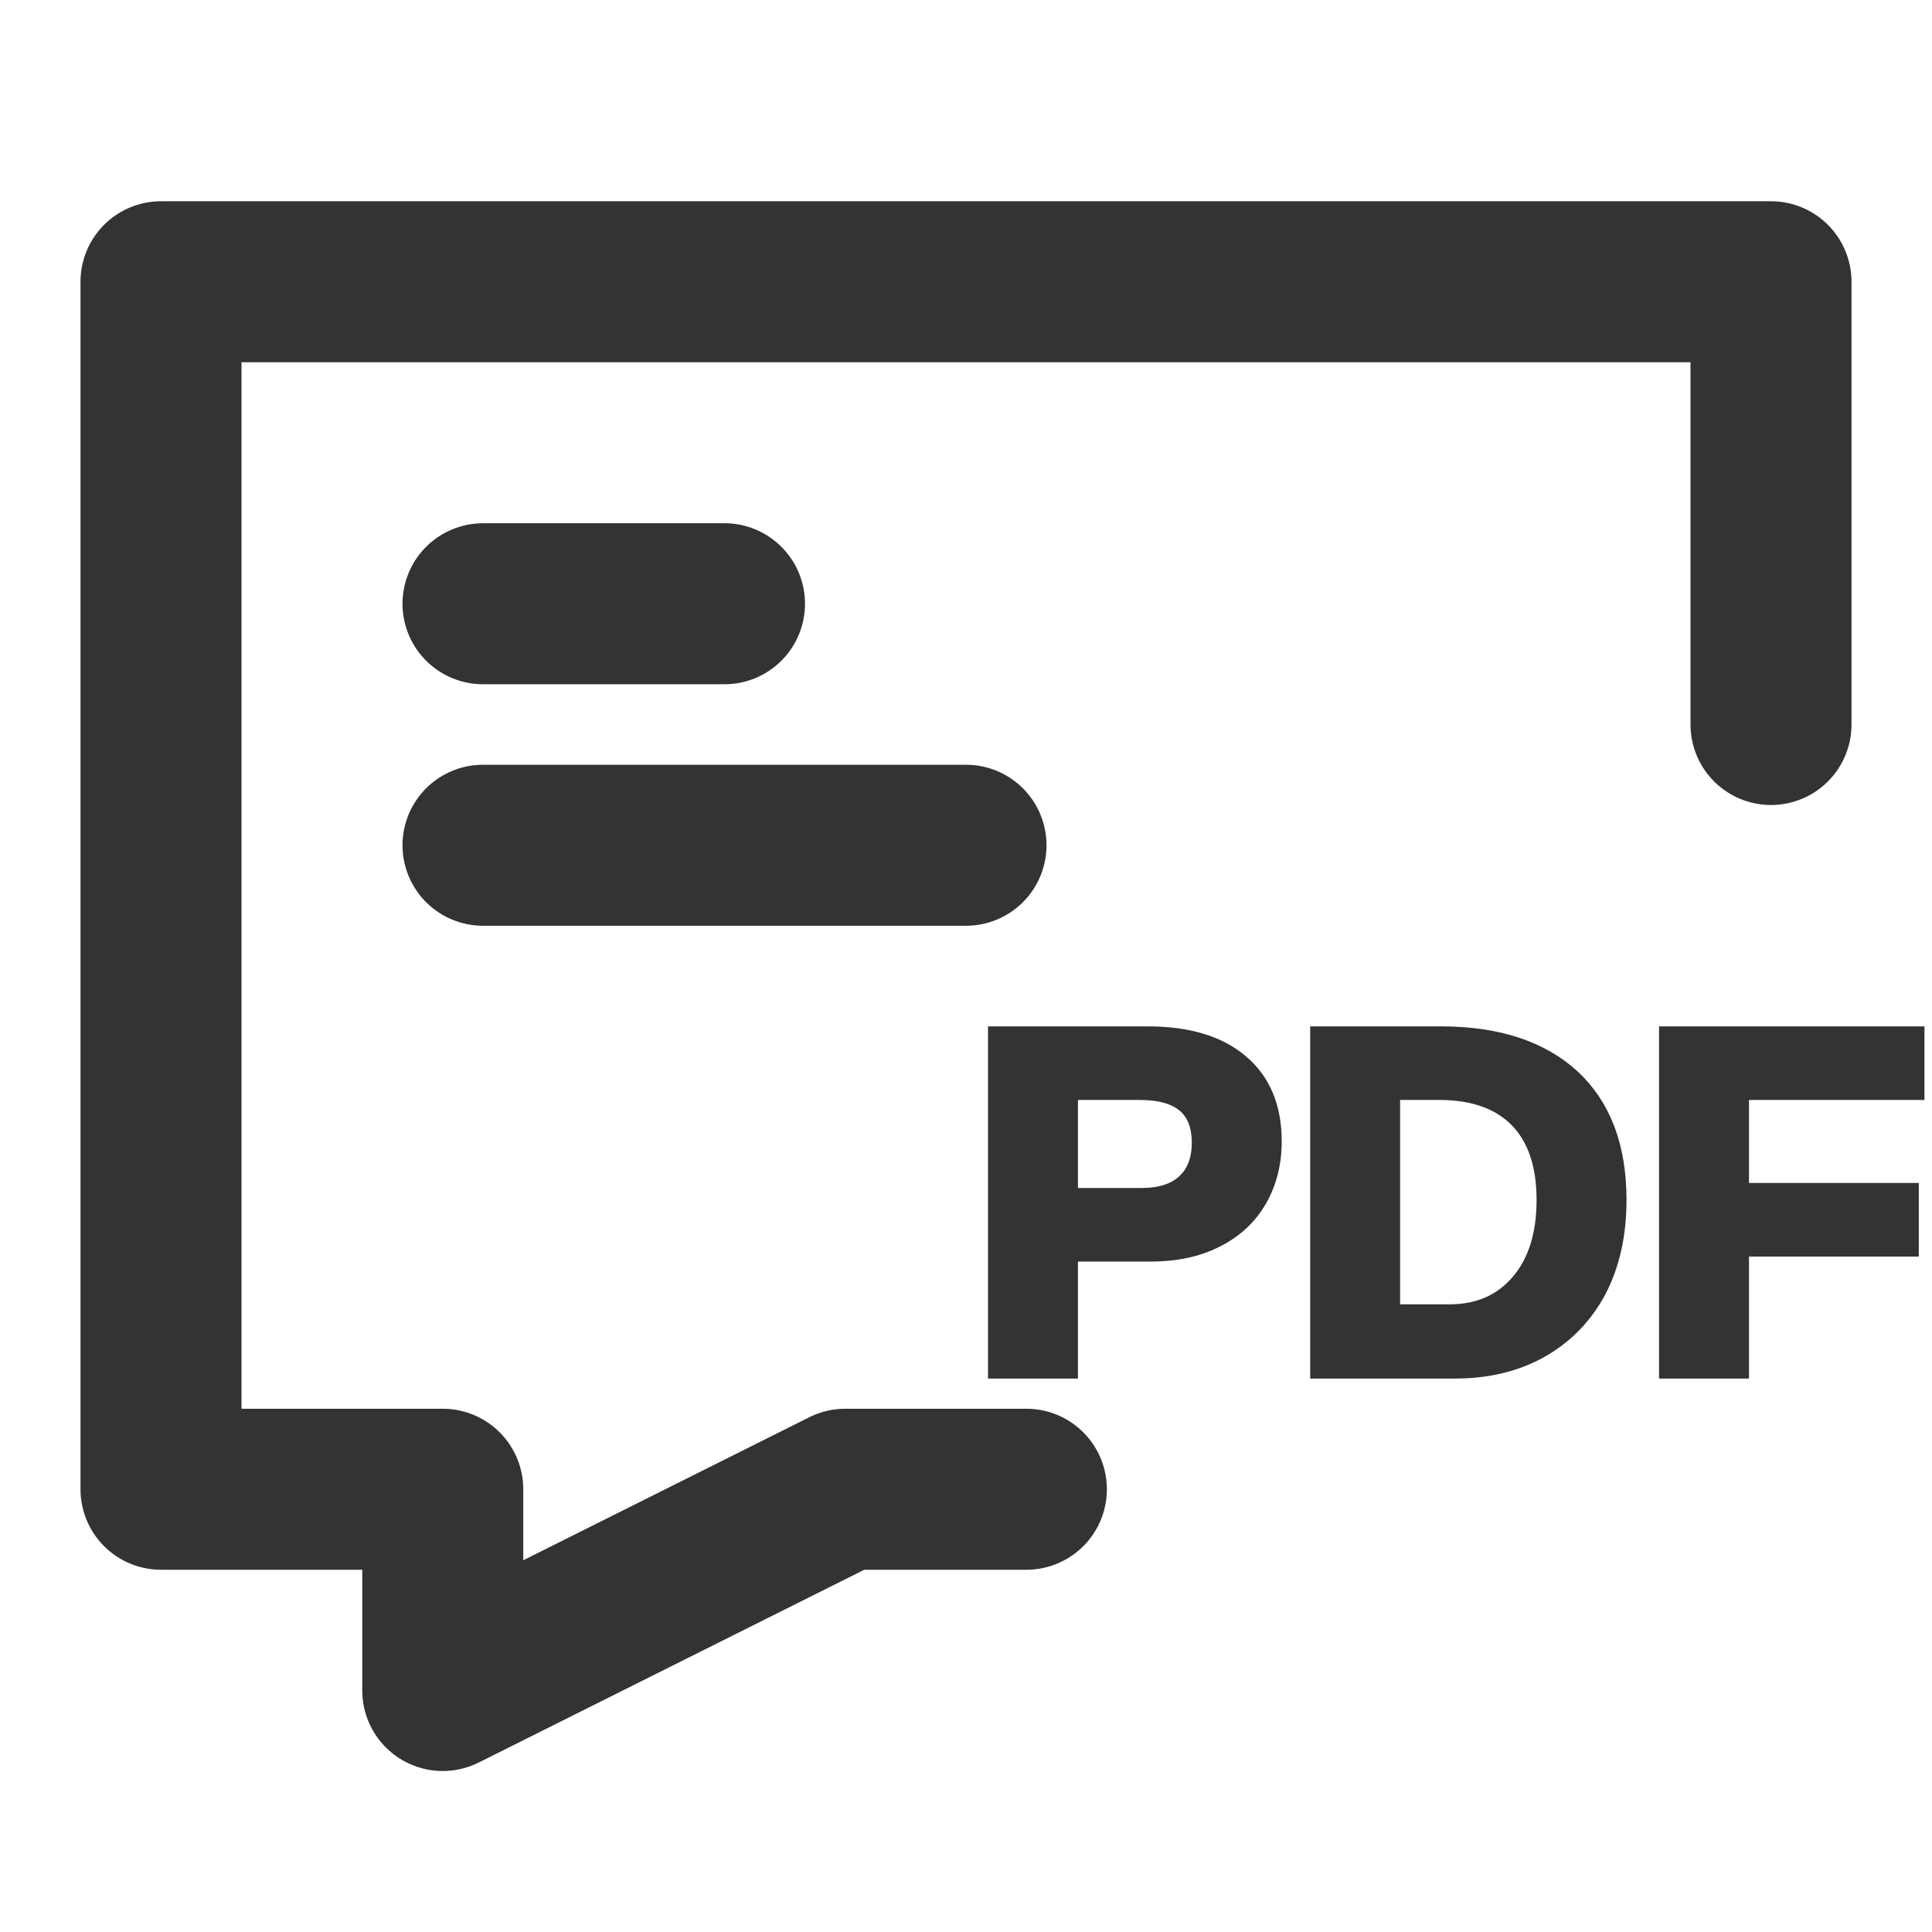
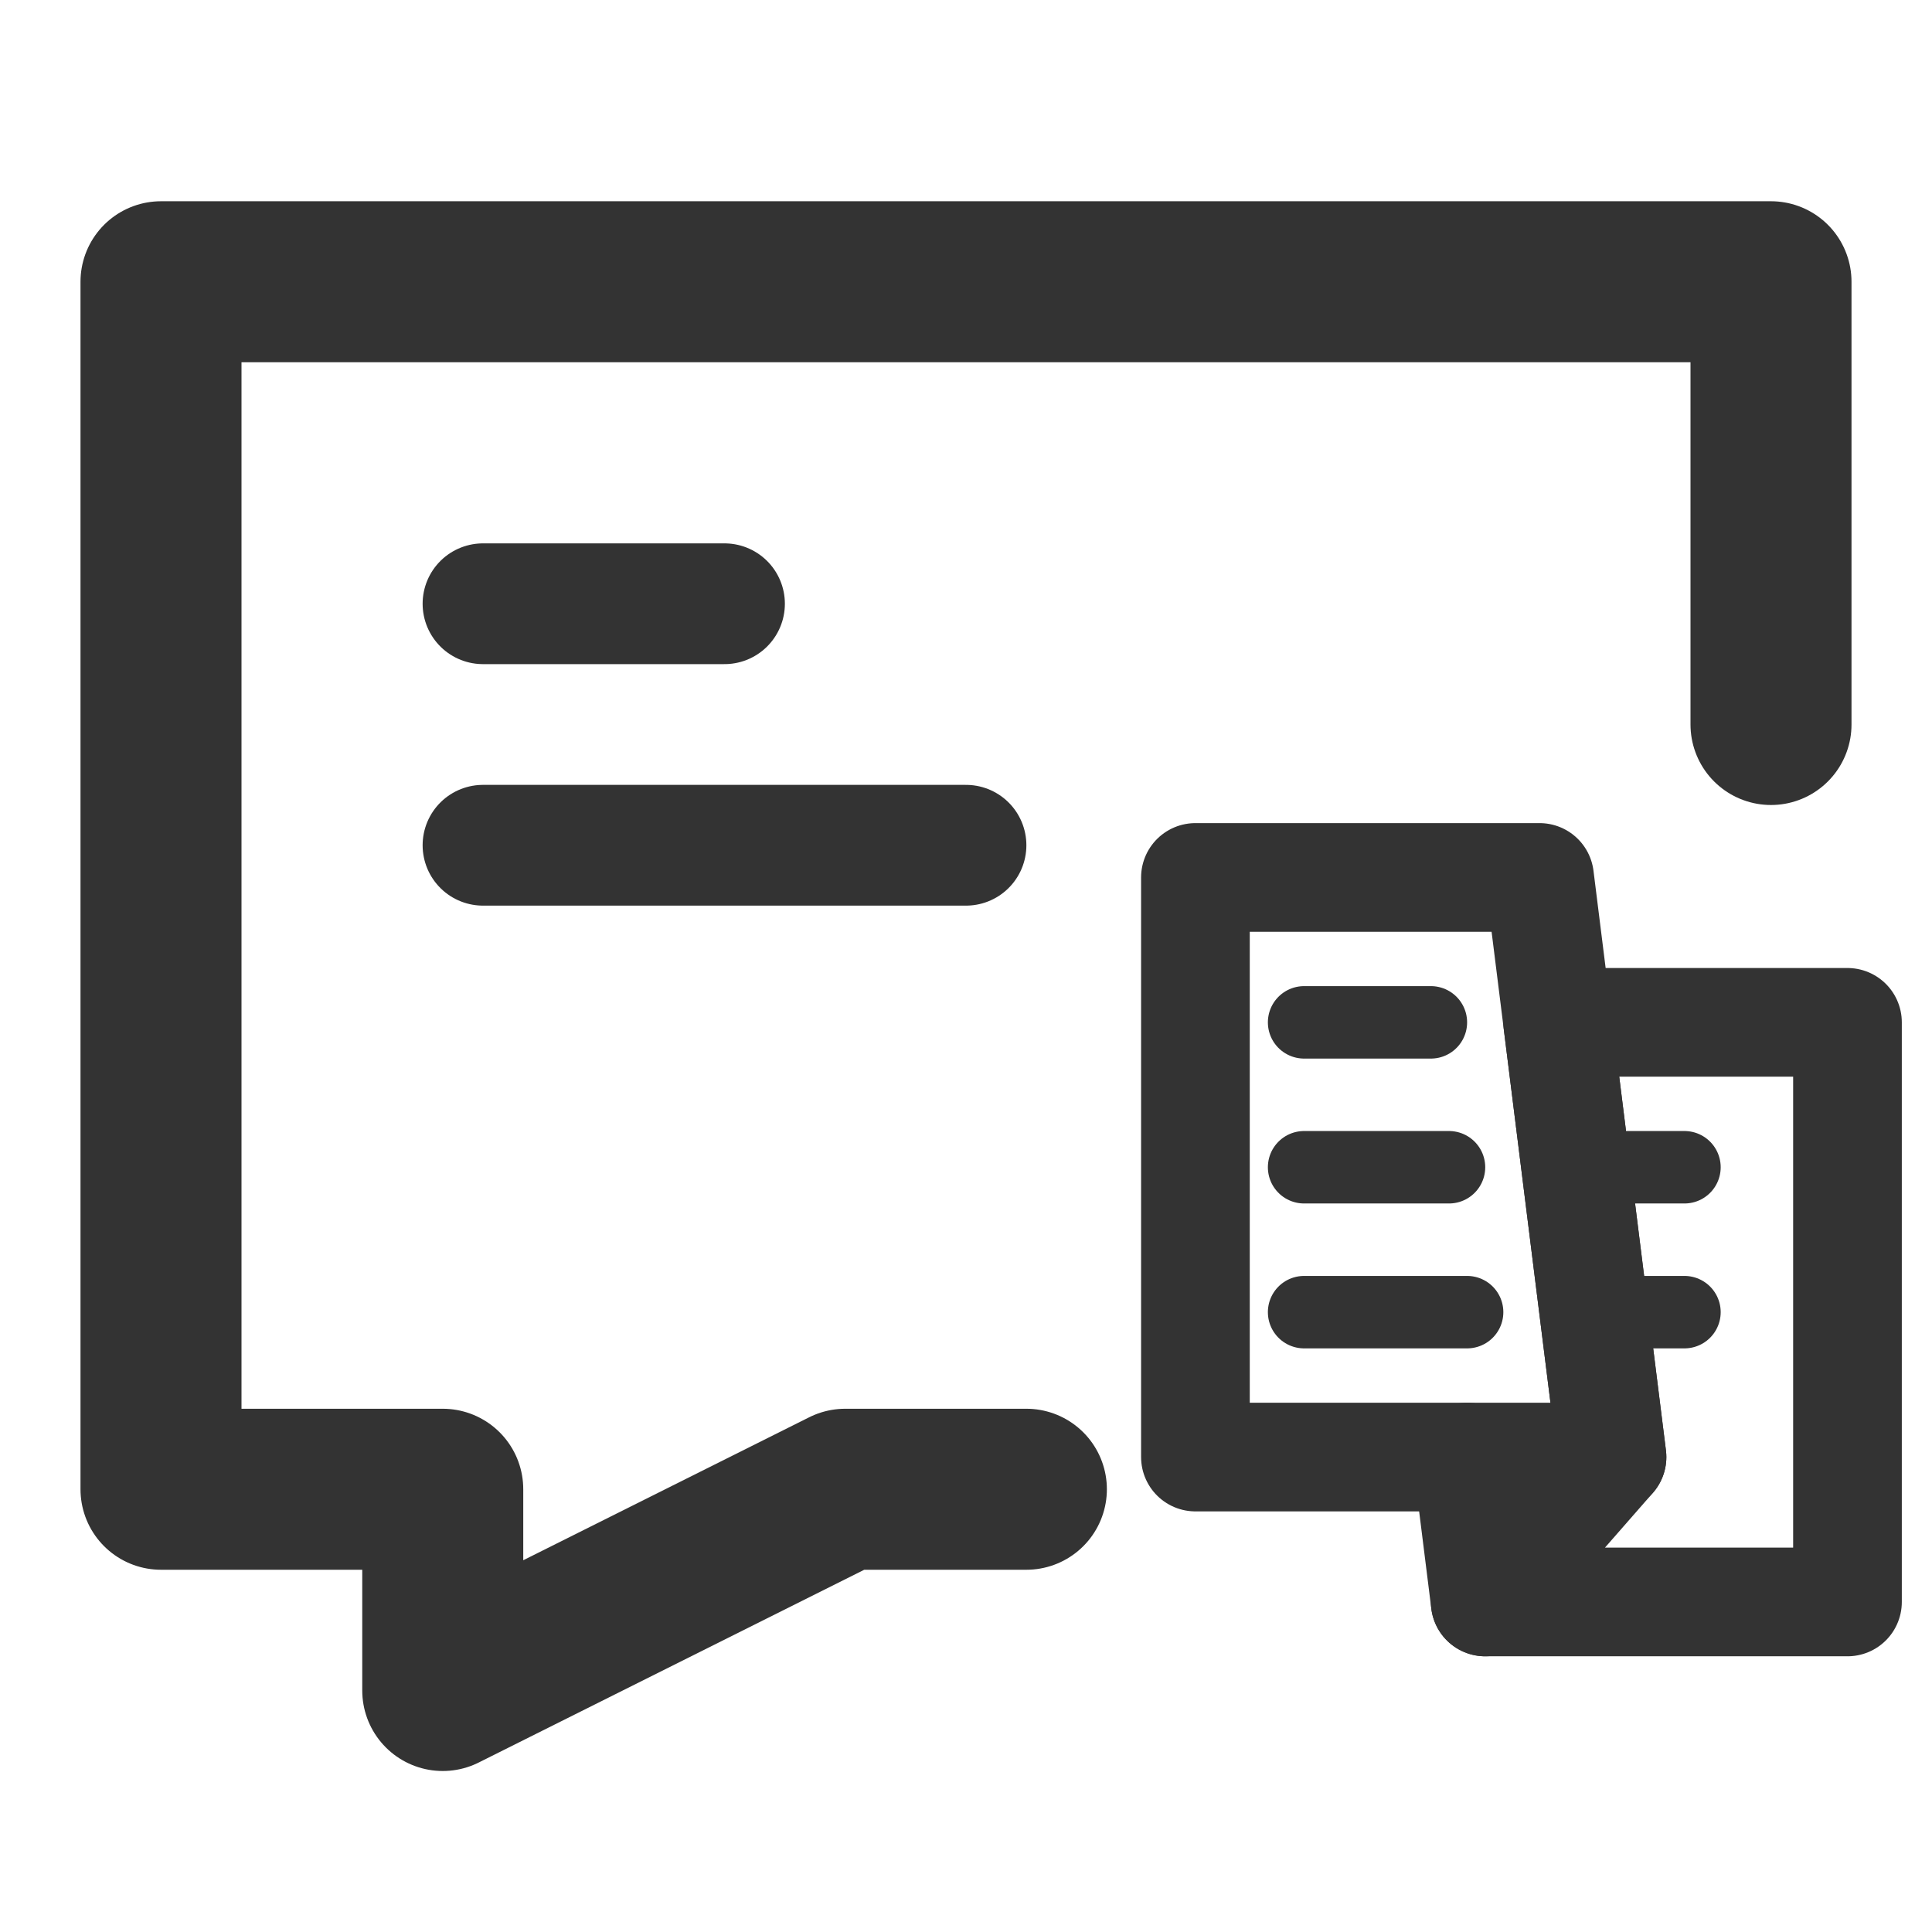
<svg xmlns="http://www.w3.org/2000/svg" width="24" height="24" viewBox="0 0 48 48" fill="none">
  <style>
    .icon-stroke { stroke: #333; }
    .icon-fill { fill: #333; stroke: #333; }
    @media (prefers-color-scheme: dark) {
      .icon-stroke { stroke: #e0e0e0; }
      .icon-fill { fill: #e0e0e0; stroke: #e0e0e0; }
    }
  </style>
  <path d="M25.5 37H21L11 42V37H4V7H44V18" class="icon-stroke" stroke-width="4" stroke-linecap="round" stroke-linejoin="round" />
-   <path d="M12 15H15L18 15" class="icon-stroke" stroke-width="4" stroke-linecap="round" stroke-linejoin="round" />
-   <path d="M12 21H18L24 21" class="icon-stroke" stroke-width="4" stroke-linecap="round" stroke-linejoin="round" />
-   <text x="36" y="34" font-family="Arial, sans-serif" font-size="12" font-weight="900" class="icon-fill" stroke-width="0.5" text-anchor="middle">PDF</text>
+   <path d="M12 15H15L18 15" class="icon-stroke" stroke-width="3" stroke-linecap="round" stroke-linejoin="round" />
+   <path d="M12 21H18L24 21" class="icon-stroke" stroke-width="3" stroke-linecap="round" stroke-linejoin="round" />
+   <g transform="translate(27, 20) scale(0.45)">
+     <path d="M22 44L21 36" class="icon-stroke" stroke-width="6" stroke-linecap="round" stroke-linejoin="round" />
+     <path d="M42 44V12H26L27 20L28 28L29 36L22 44H42Z" fill="none" class="icon-stroke" stroke-width="6" stroke-linecap="round" stroke-linejoin="round" />
+     <path d="M28 28H33" class="icon-stroke" stroke-width="4" stroke-linecap="round" stroke-linejoin="round" />
+     <path d="M27 20H33" class="icon-stroke" stroke-width="4" stroke-linecap="round" stroke-linejoin="round" />
+     <path d="M6 4H25L26 12L27 20L28 28L29 36H21H6V4Z" fill="none" class="icon-stroke" stroke-width="6" stroke-linecap="round" stroke-linejoin="round" />
+     <path d="M12 12H19" class="icon-stroke" stroke-width="4" stroke-linecap="round" stroke-linejoin="round" />
+     <path d="M12 20H20" class="icon-stroke" stroke-width="4" stroke-linecap="round" stroke-linejoin="round" />
+     <path d="M12 28H21" class="icon-stroke" stroke-width="4" stroke-linecap="round" stroke-linejoin="round" />
+   </g>
</svg>
